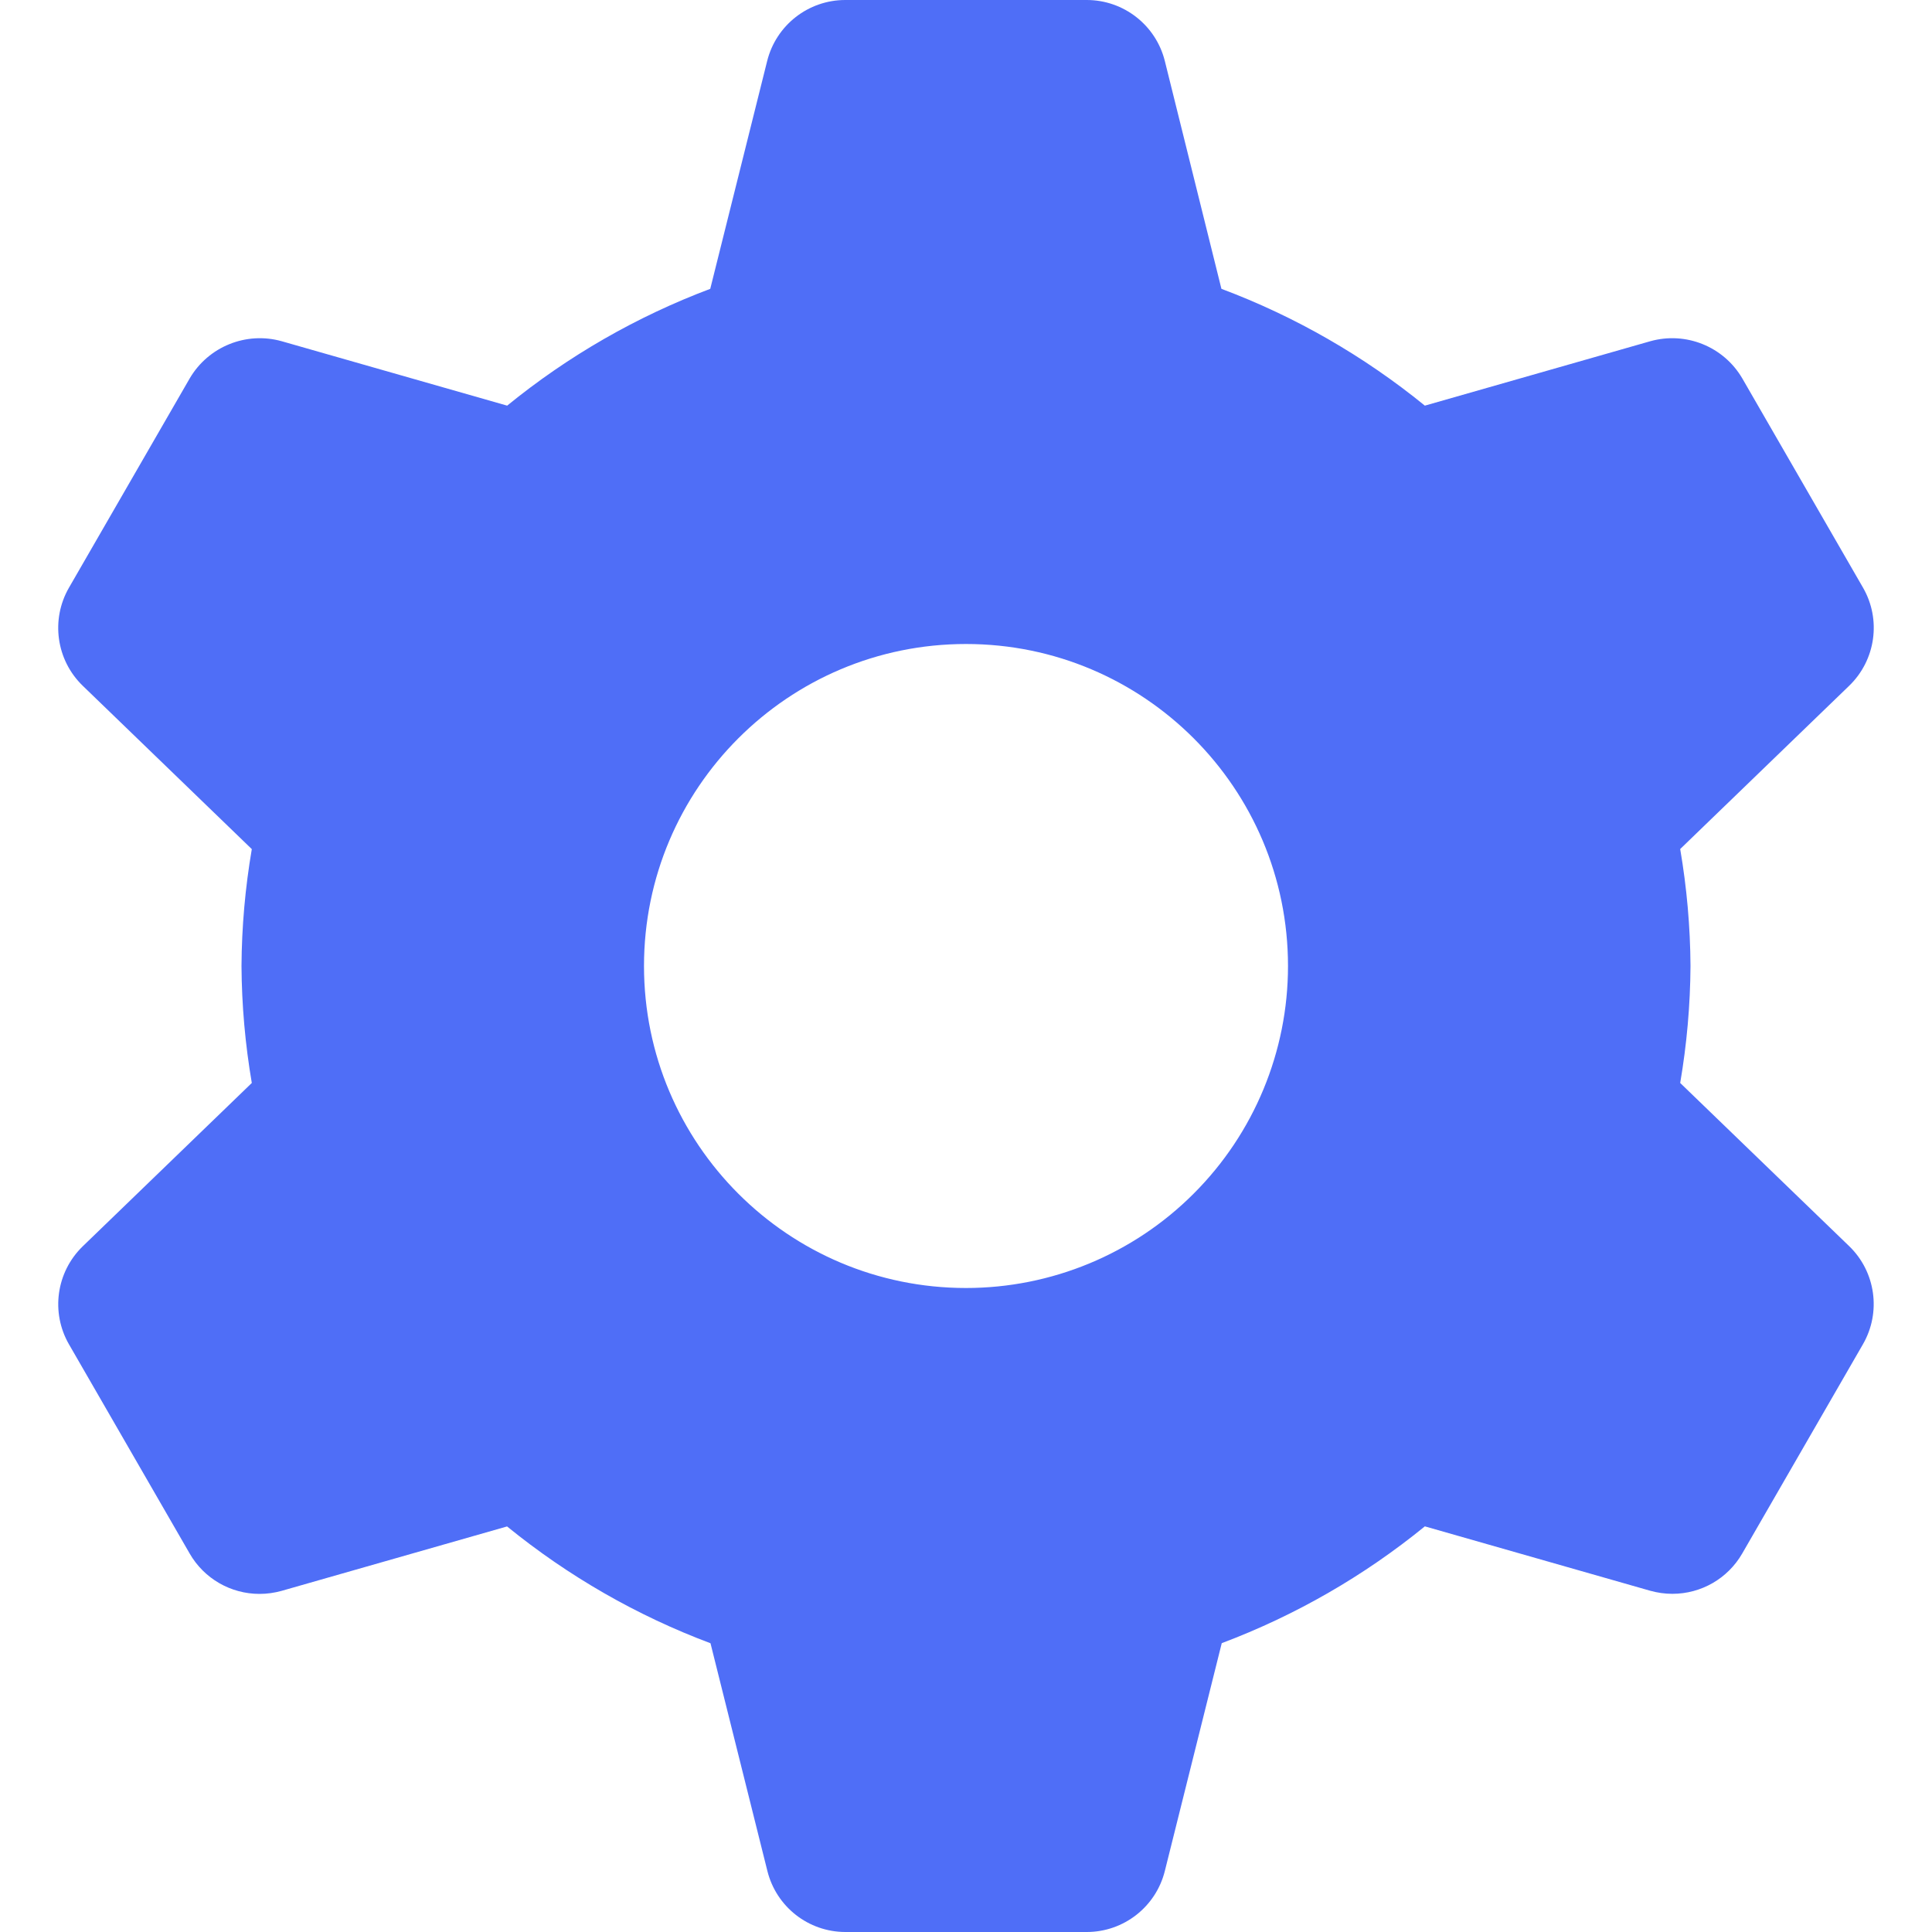
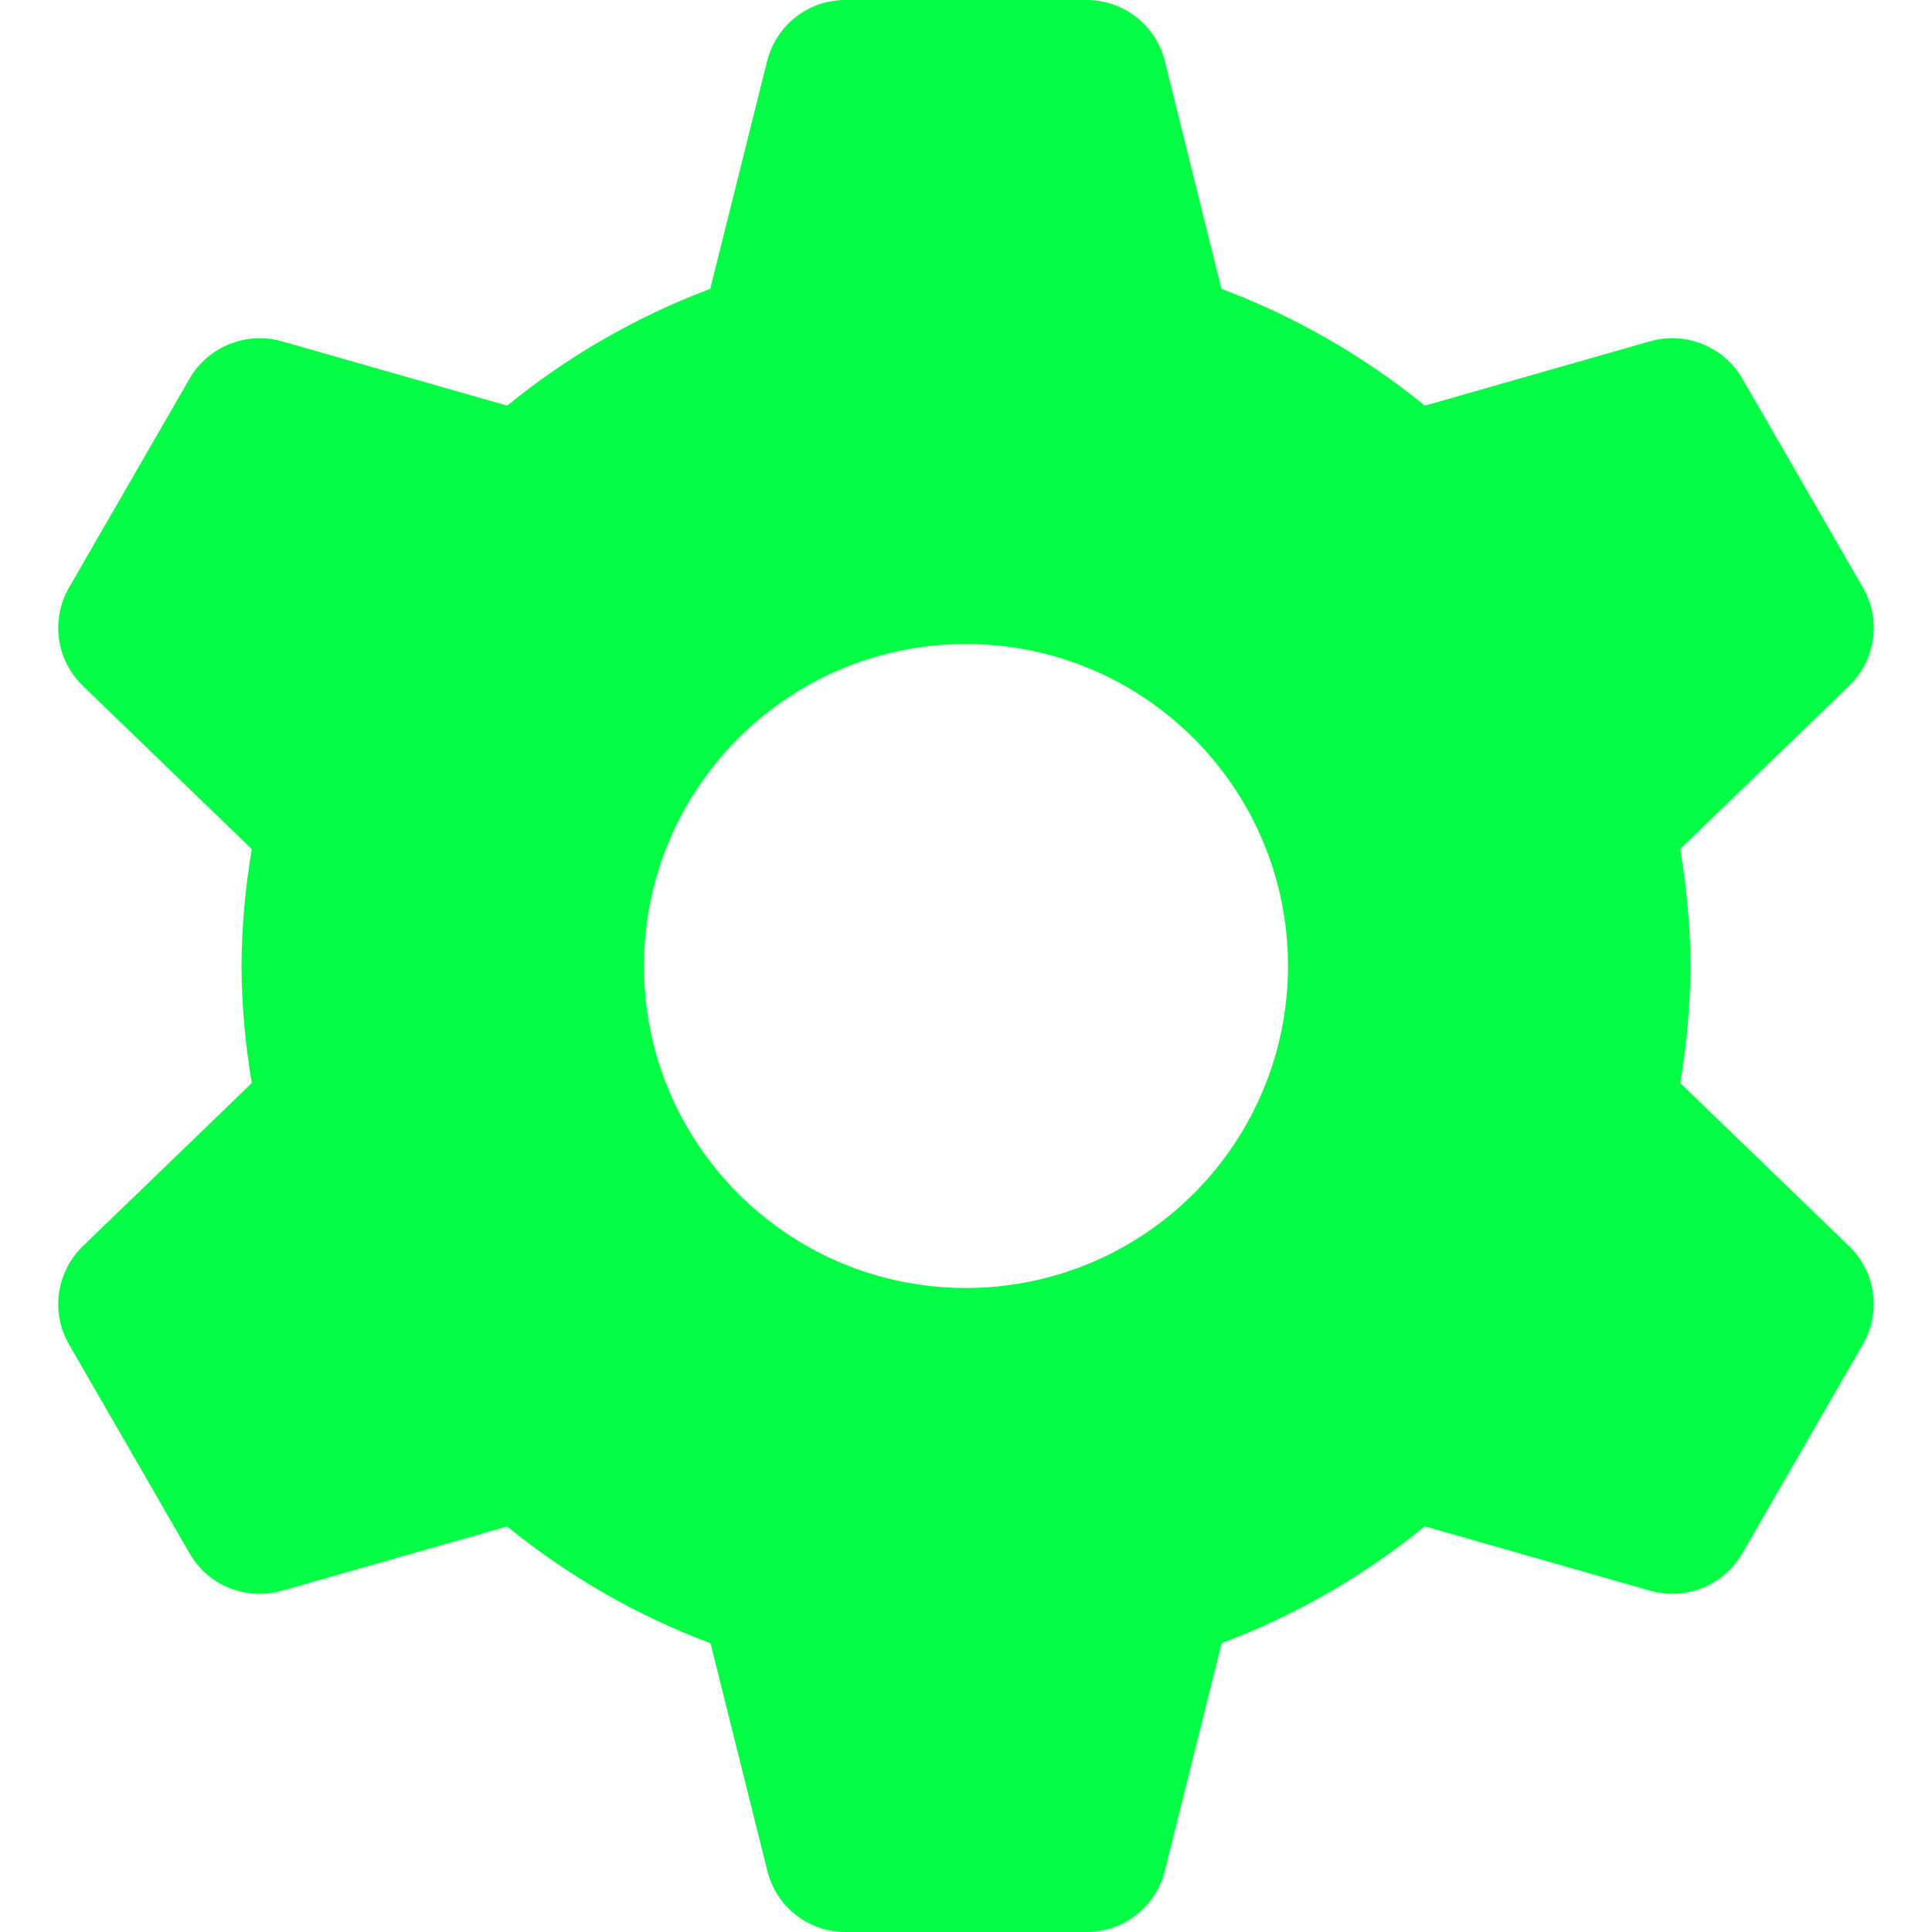
<svg xmlns="http://www.w3.org/2000/svg" width="24px" height="24px" viewBox="0 0 24 24" version="1.1">
  <g id="Page-1" stroke="none" stroke-width="1" fill="none" fill-rule="evenodd">
-     <g id="Artboard-Copy-68" transform="translate(-309, -27)" fill="#4F6EF7">
+     <g id="Artboard-Copy-68" transform="translate(-309, -27)" fill="#02FE45">
      <g id="Tabs/Wallets">
        <g id="Settings" transform="translate(280, 1)">
          <g id="Generic/Small/Settings" transform="translate(29, 26)">
            <g id="settings-gear">
              <path d="M20.872,13.453 C20.954,12.973 20.997,12.487 21,12 C20.997,11.513 20.954,11.027 20.872,10.547 L22.972,8.518 C23.301,8.199 23.372,7.697 23.143,7.3 L21.643,4.7 C21.411,4.304 20.941,4.115 20.5,4.239 L17.7,5.039 C16.942,4.422 16.088,3.931 15.173,3.588 L14.47,0.758 C14.359,0.313 13.959,0 13.5,0 L10.5,0 C10.041,0 9.641,0.313 9.53,0.758 L8.823,3.588 C7.909,3.932 7.057,4.422 6.3,5.039 L3.5,4.239 C3.059,4.115 2.589,4.305 2.357,4.7 L0.857,7.3 C0.628,7.697 0.698,8.2 1.028,8.519 L3.128,10.548 C3.046,11.028 3.003,11.513 3,12 C3.003,12.487 3.046,12.973 3.128,13.453 L1.028,15.482 C0.699,15.801 0.628,16.303 0.857,16.7 L2.357,19.3 C2.536,19.61 2.866,19.8 3.224,19.8 C3.317,19.8 3.409,19.787 3.499,19.762 L6.299,18.962 C7.057,19.579 7.911,20.07 8.826,20.413 L9.533,23.243 C9.644,23.687 10.042,23.999 10.5,24 L13.5,24 C13.959,24 14.359,23.687 14.47,23.242 L15.177,20.412 C16.091,20.068 16.943,19.578 17.7,18.961 L20.5,19.761 C20.59,19.786 20.682,19.799 20.775,19.799 C21.133,19.799 21.463,19.609 21.642,19.299 L23.142,16.699 C23.371,16.302 23.301,15.799 22.971,15.48 L20.872,13.453 Z M12,16 C9.791,16 8,14.209 8,12 C8,9.791 9.791,8 12,8 C14.209,8 16,9.791 16,12 C16,13.061 15.579,14.078 14.828,14.828 C14.078,15.579 13.061,16 12,16 Z" id="Shape" />
            </g>
          </g>
        </g>
      </g>
    </g>
  </g>
</svg>
